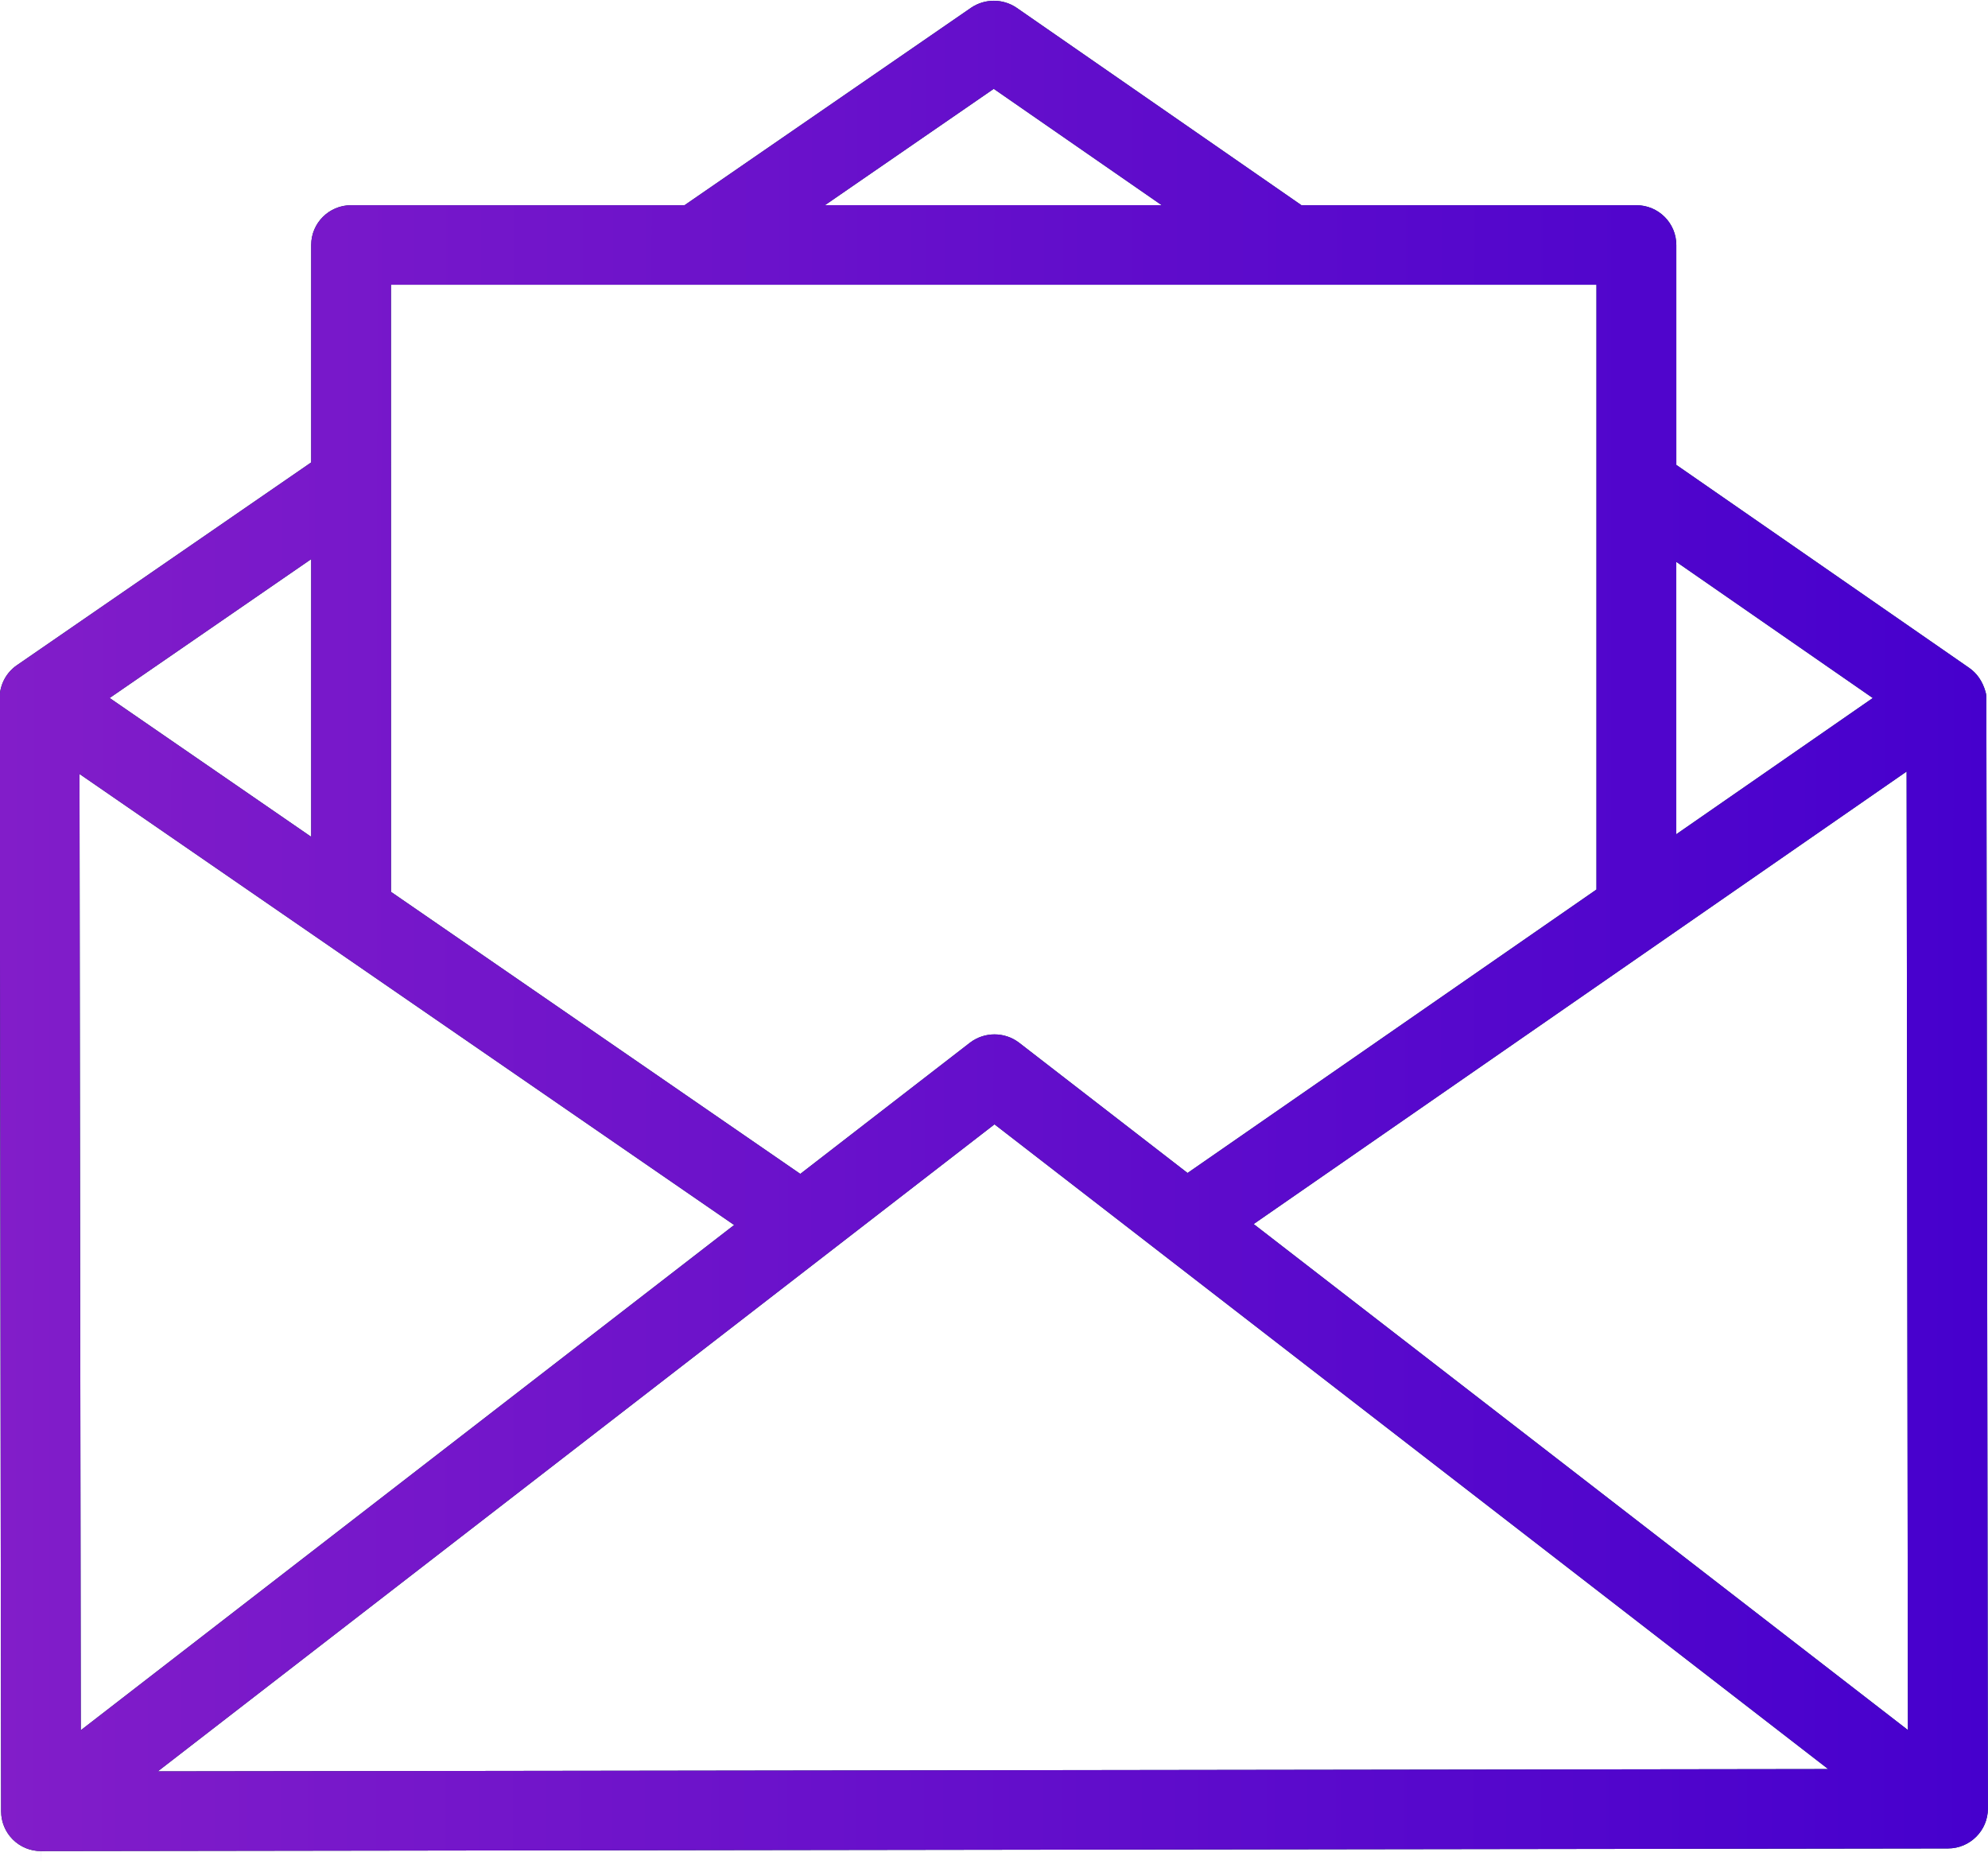
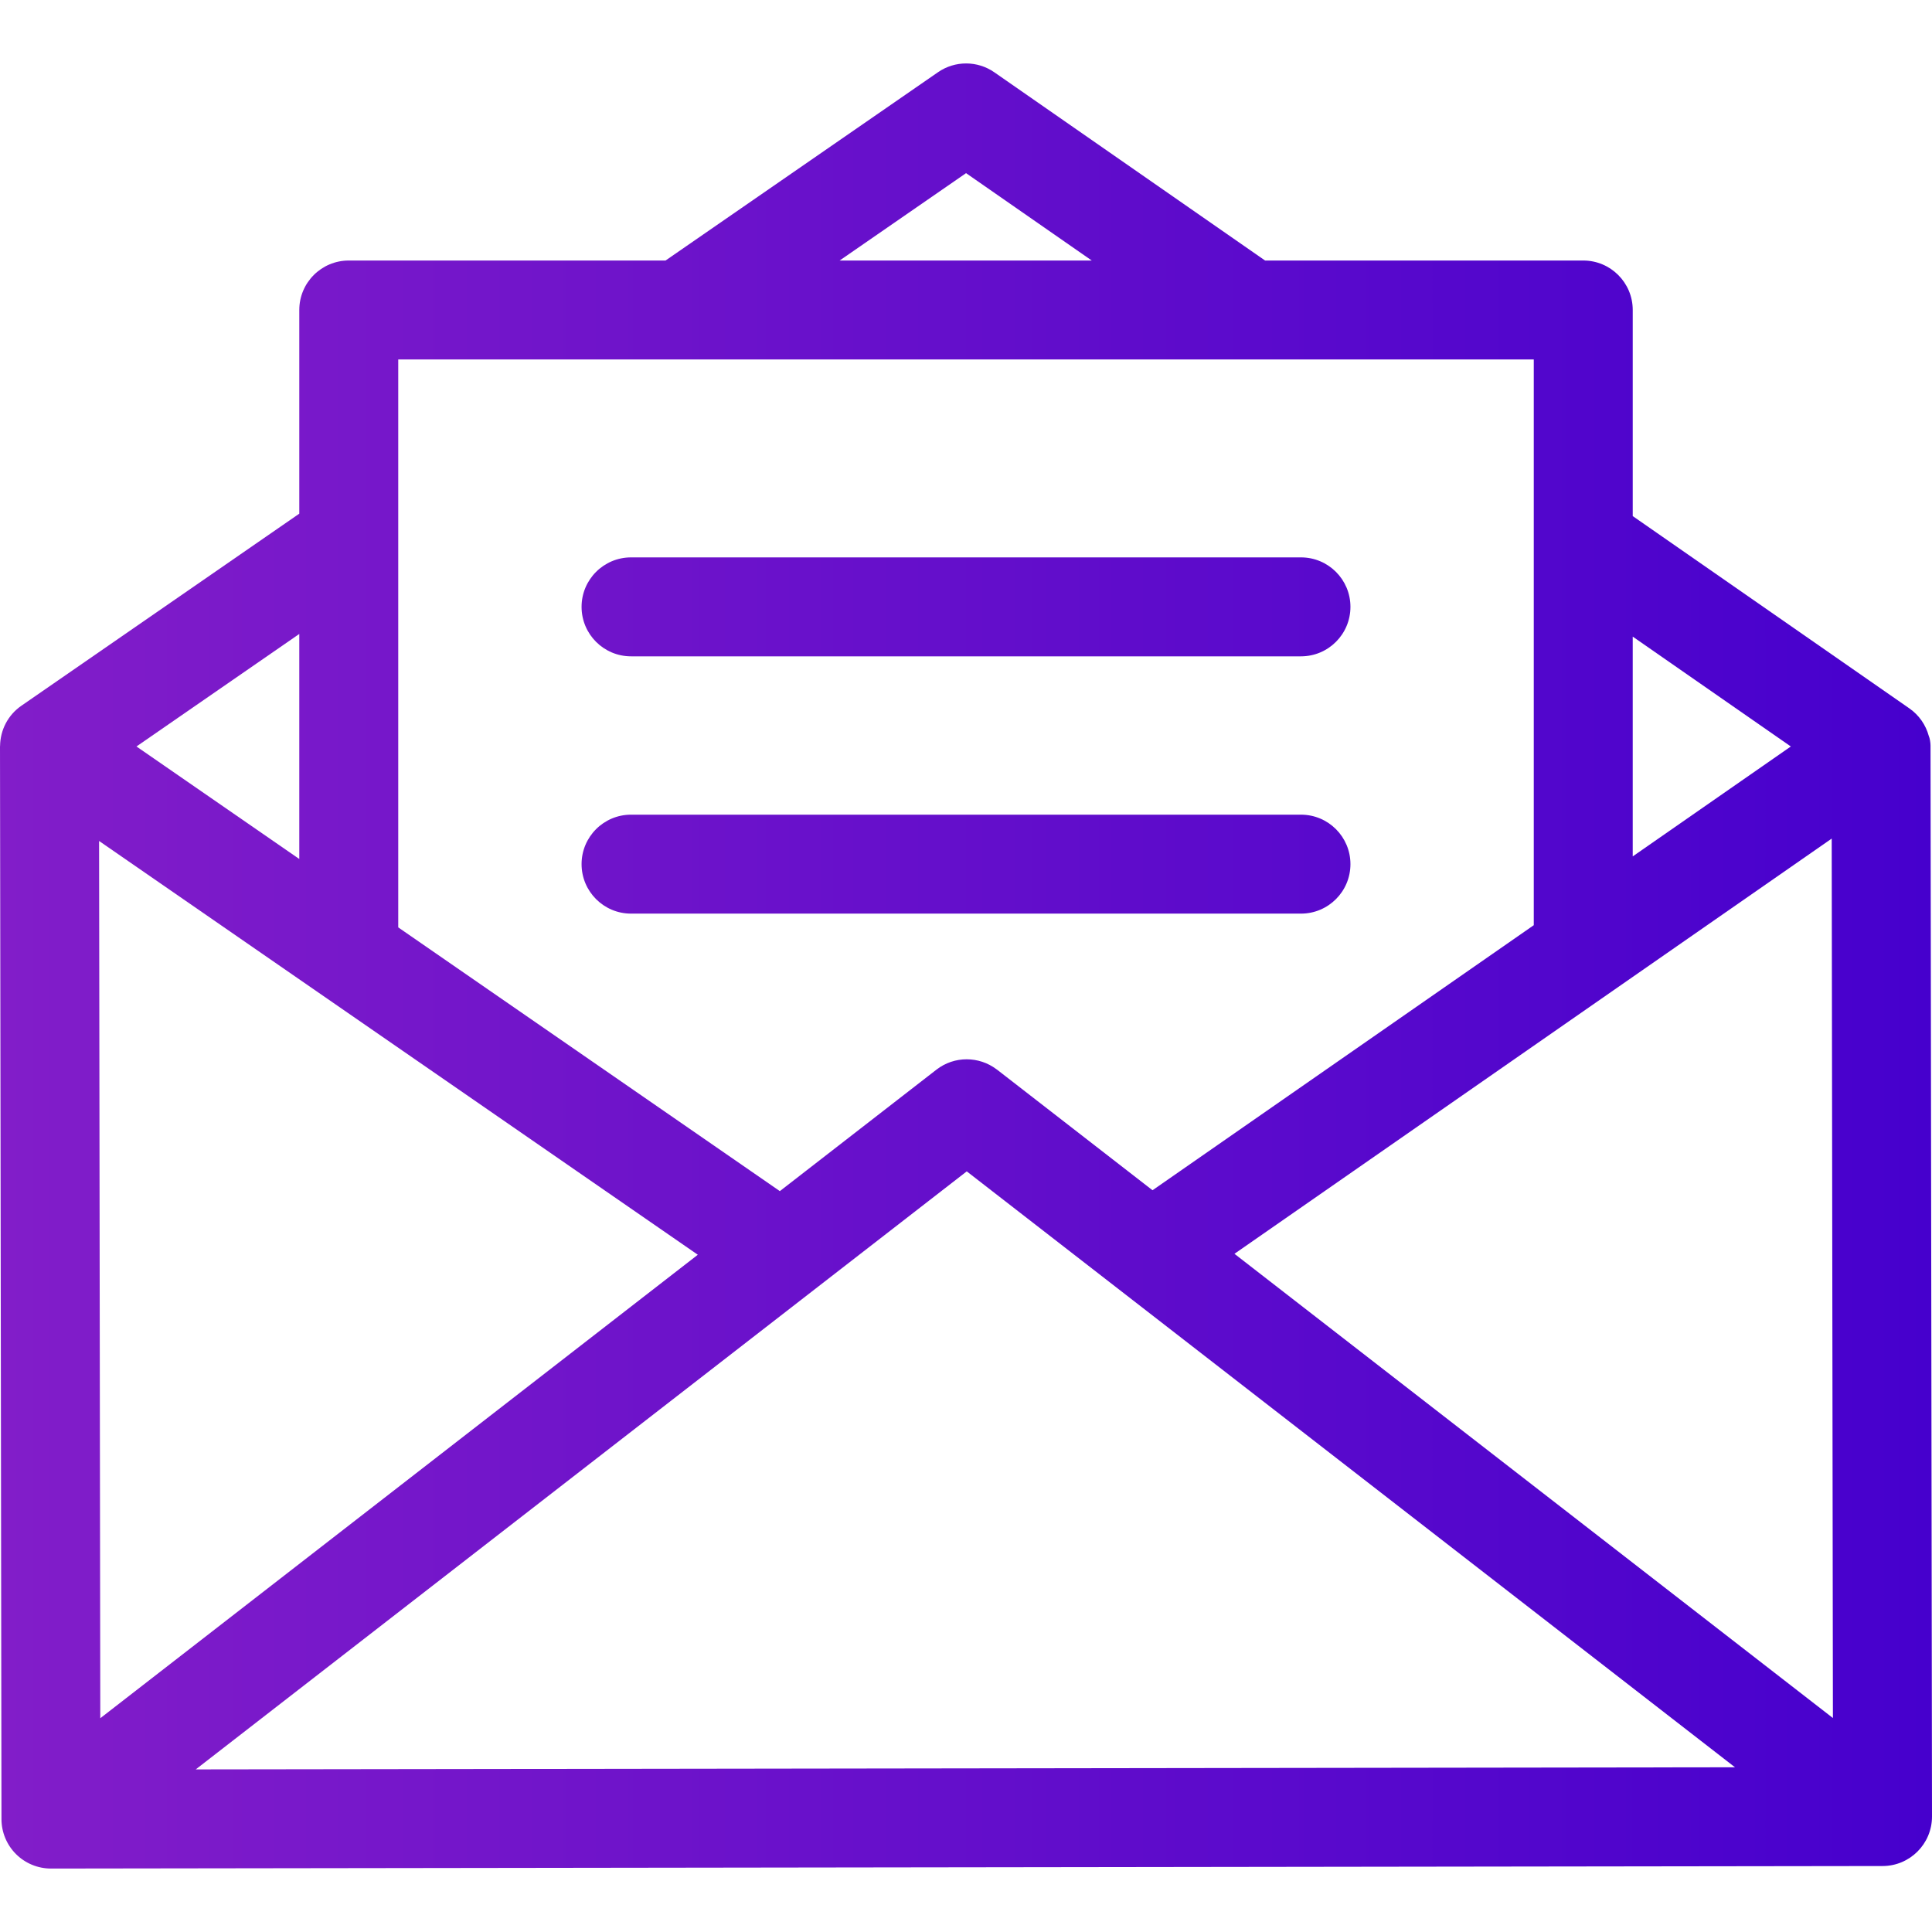
- <svg xmlns="http://www.w3.org/2000/svg" width="64" height="60" viewBox="0 0 64 60">
-   <defs>
-     <linearGradient id="gr25a" x1="-.01" x2="63.99" y1="29.96" y2="30.02" gradientUnits="userSpaceOnUse">
-       <stop offset="0" stop-color="#821dc9" />
-       <stop offset="1" stop-color="#4600cd" />
-     </linearGradient>
-   </defs>
-   <g>
-     <g>
-       <path fill="#004043" d="M62.712 59.506l-61.39.085v.372l-.001-.372a1.28 1.28 0 0 1-1.285-1.28l-.047-35.86c.007-.414.213-.801.553-1.035l9.476-6.53v-7c0-.706.576-1.28 1.285-1.28h10.734L31.264.248a1.306 1.306 0 0 1 1.464.002l9.17 6.356H52.68c.709 0 1.286.574 1.286 1.28v7.08l9.429 6.535c.247.172.426.424.524.764.011.026.028.114.028.178l.05 35.78c0 .707-.576 1.282-1.284 1.283zm-8.747-32.65l6.326-4.385-6.326-4.384zM26.558 6.605h10.84L31.992 2.86zm-13.97 22.106l13.176 9.079 5.465-4.226a1.304 1.304 0 0 1 1.575 0l5.427 4.197 13.164-9.125V9.167H12.587zM3.53 22.47l6.488 4.469V18zM2.601 55.7l21.033-16.264-21.075-14.52zm56.254 1.25L32.016 36.195 5.081 57.024zm2.567-1.256l-.042-30.857-21.021 14.568z" />
-       <path fill="url(#gr25a)" d="M62.712 59.506l-61.39.085v.372l-.001-.372a1.28 1.28 0 0 1-1.285-1.28l-.047-35.86c.007-.414.213-.801.553-1.035l9.476-6.53v-7c0-.706.576-1.28 1.285-1.28h10.734L31.264.248a1.306 1.306 0 0 1 1.464.002l9.17 6.356H52.68c.709 0 1.286.574 1.286 1.28v7.08l9.429 6.535c.247.172.426.424.524.764.011.026.028.114.028.178l.05 35.78c0 .707-.576 1.282-1.284 1.283zm-8.747-32.65l6.326-4.385-6.326-4.384zM26.558 6.605h10.84L31.992 2.86zm-13.97 22.106l13.176 9.079 5.465-4.226a1.304 1.304 0 0 1 1.575 0l5.427 4.197 13.164-9.125V9.167H12.587zM3.53 22.47l6.488 4.469V18zM2.601 55.7l21.033-16.264-21.075-14.52zm56.254 1.25L32.016 36.195 5.081 57.024zm2.567-1.256l-.042-30.857-21.021 14.568z" />
-     </g>
+ <svg xmlns="http://www.w3.org/2000/svg" viewBox="0 0 512 512">
+   <linearGradient id="gradient" gradientUnits="userSpaceOnUse">
+     <stop offset="0%" stop-color="#821DC9" />
+     <stop offset="100%" stop-color="#4600CD" />
+   </linearGradient>
+   <g fill="url(#gradient)">
+     <path d="M511.609,197.601c-0.001-0.77-0.173-1.933-0.472-2.603c-0.787-2.854-2.536-5.461-5.154-7.281l-73.292-50.948V82.153    c0-7.24-5.872-13.112-13.112-13.112H335.26l-71.743-49.878c-4.484-3.121-10.437-3.134-14.935-0.026l-72.206,49.904H92.426    c-7.242,0-13.112,5.872-13.112,13.112v53.973L5.666,187.027c-3.623,2.504-5.583,6.507-5.645,10.6    C0.017,197.704,0,197.777,0,197.857l0.391,284.235c0.005,3.477,1.391,6.81,3.852,9.266c2.458,2.451,5.788,3.827,9.26,3.827    c0.007,0,0.012,0,0.018,0l485.385-0.667c7.24-0.01,13.104-5.889,13.094-13.13L511.609,197.601z M432.69,168.708l41.898,29.118    l-41.898,29.128V168.708z M256.015,45.884l33.31,23.156h-66.812L256.015,45.884z M105.538,95.265h300.928v149.921L305.43,315.428    l-41.194-31.954c-0.064-0.05-0.119-0.081-0.181-0.126c-4.604-3.454-11.116-3.581-15.894,0.126l-41.493,32.185l-101.13-69.893    V95.265z M79.314,168.003v59.64l-43.146-29.819L79.314,168.003z M26.258,222.867l158.669,109.655L26.578,455.346L26.258,222.867z     M51.875,468.909l204.324-158.484l203.591,157.923L51.875,468.909z M327.144,332.271l158.276-110.036l0.32,233.059    L327.144,332.271z" />
+     <path d="M344.77,147.713H167.234c-7.24,0-13.112,5.872-13.112,13.112s5.872,13.112,13.112,13.112H344.77    c7.242,0,13.112-5.872,13.112-13.112S352.012,147.713,344.77,147.713z" />
+     <path d="M344.77,215.895H167.234c-7.24,0-13.112,5.872-13.112,13.112c0,7.24,5.872,13.112,13.112,13.112H344.77    c7.242,0,13.112-5.872,13.112-13.112C357.882,221.767,352.012,215.895,344.77,215.895z" />
  </g>
</svg>
